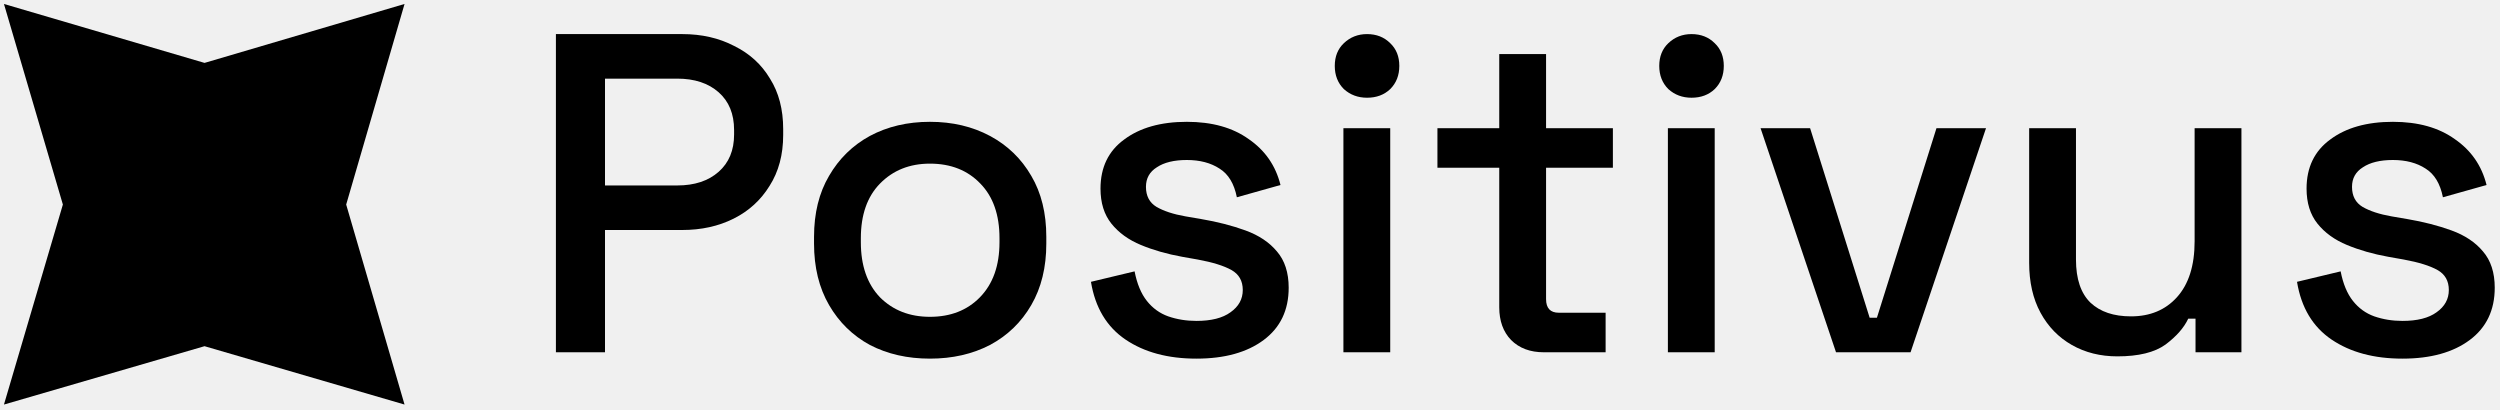
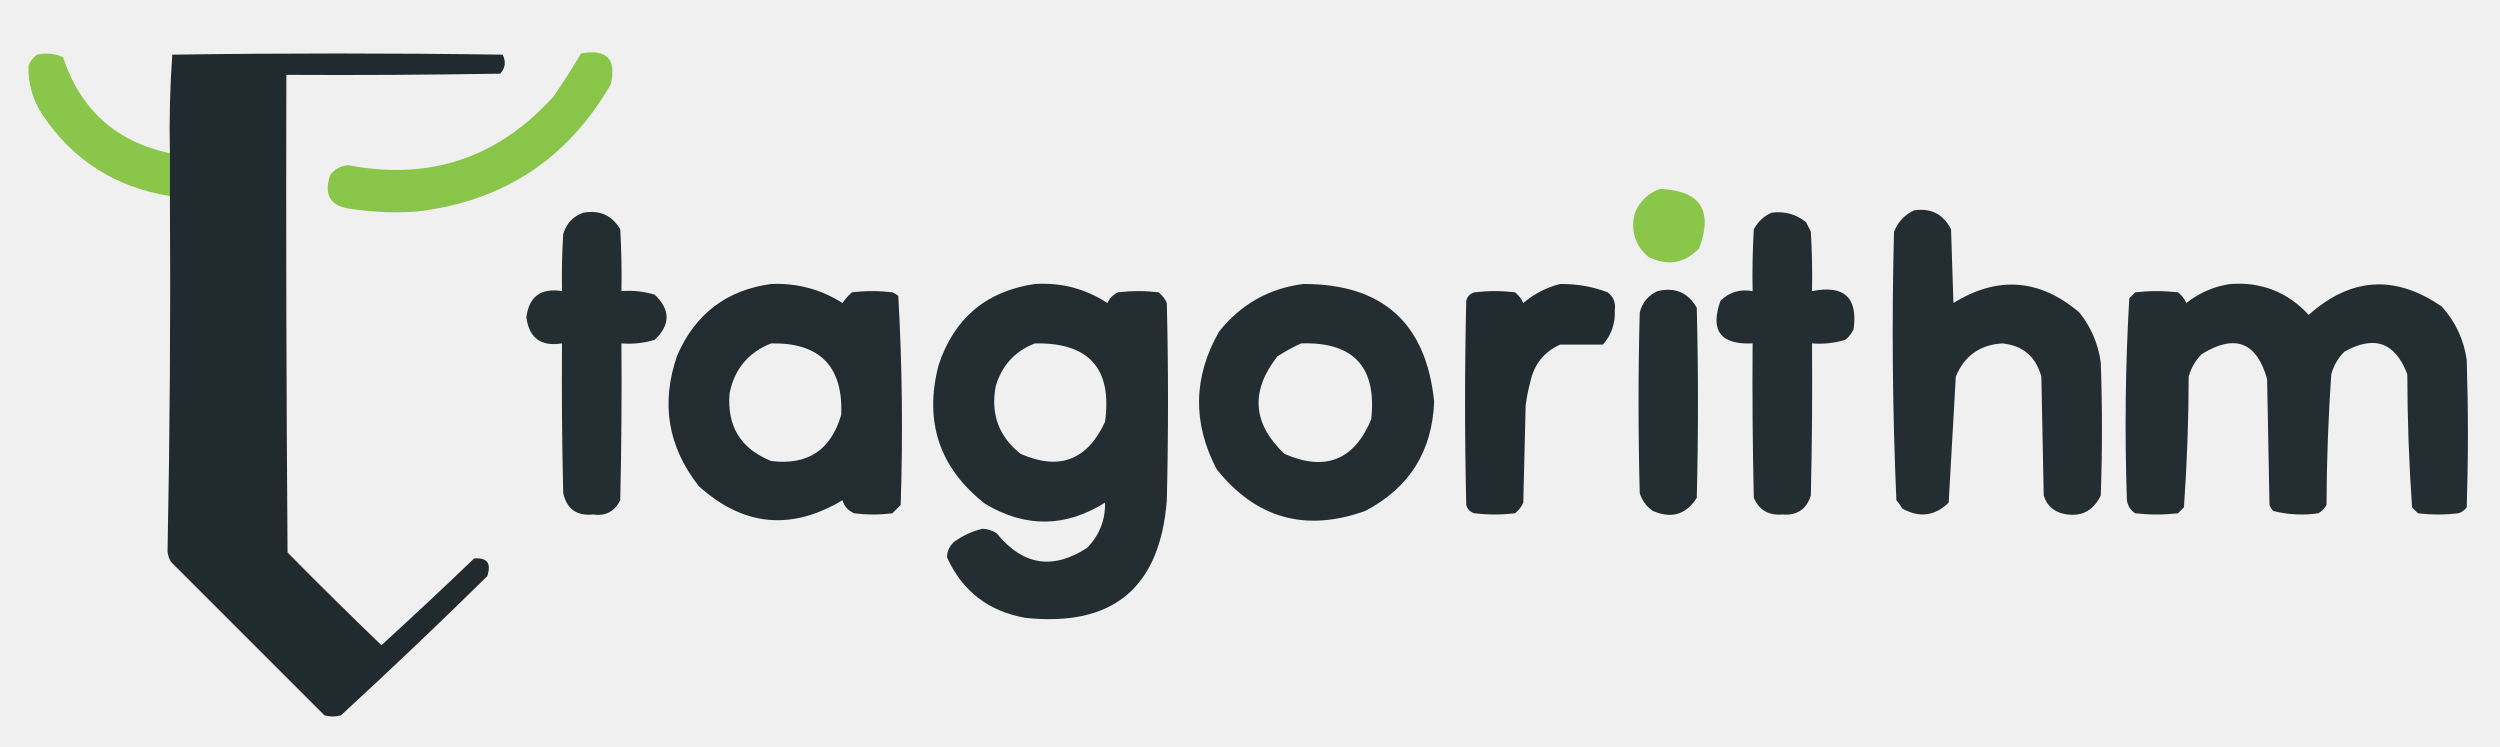
- <svg xmlns="http://www.w3.org/2000/svg" width="220" height="36" viewBox="0 0 220 36" fill="none">
-   <g clip-path="url(#clip0_330_1194)">
-     <path d="M17.999 5.535L35.6 0.349L30.464 18L35.6 35.601L17.999 30.465L0.348 35.601L5.533 18L0.348 0.349L17.999 5.535Z" fill="black" />
+ <svg xmlns="http://www.w3.org/2000/svg" version="1.1" width="1052px" height="314px" style="shape-rendering:geometricPrecision; text-rendering:geometricPrecision; image-rendering:optimizeQuality; fill-rule:evenodd; clip-rule:evenodd">
+   <g>
+     <path style="opacity:0.94" fill="#83c340" d="M 71.5,64.5 C 71.5,70.5 71.5,76.5 71.5,82.5C 48.665,78.844 30.832,67.51 18,48.5C 13.745,42.077 11.745,35.077 12,27.5C 12.784,25.714 13.951,24.214 15.5,23C 19.295,22.163 22.961,22.496 26.5,24C 33.783,46.118 48.783,59.618 71.5,64.5 Z" />
  </g>
-   <path d="M48.92 31V3H60.04C61.747 3 63.267 3.347 64.6 4.04C65.96 4.707 67.013 5.667 67.76 6.92C68.533 8.147 68.92 9.627 68.92 11.36V11.88C68.92 13.613 68.52 15.107 67.72 16.36C66.947 17.613 65.893 18.573 64.56 19.24C63.227 19.907 61.72 20.24 60.04 20.24H53.24V31H48.92ZM53.24 16.32H59.6C61.12 16.32 62.333 15.92 63.24 15.12C64.147 14.32 64.6 13.227 64.6 11.84V11.44C64.6 10.027 64.147 8.92 63.24 8.12C62.333 7.32 61.12 6.92 59.6 6.92H53.24V16.32Z" fill="black" />
-   <path d="M81.835 31.56C79.861 31.56 78.101 31.16 76.555 30.36C75.035 29.533 73.835 28.36 72.955 26.84C72.075 25.32 71.635 23.52 71.635 21.44V20.84C71.635 18.76 72.075 16.973 72.955 15.48C73.835 13.96 75.035 12.787 76.555 11.96C78.101 11.133 79.861 10.72 81.835 10.72C83.808 10.72 85.568 11.133 87.115 11.96C88.661 12.787 89.875 13.96 90.755 15.48C91.635 16.973 92.075 18.76 92.075 20.84V21.44C92.075 23.52 91.635 25.32 90.755 26.84C89.875 28.36 88.661 29.533 87.115 30.36C85.568 31.16 83.808 31.56 81.835 31.56ZM81.835 27.88C83.648 27.88 85.115 27.307 86.235 26.16C87.381 24.987 87.955 23.373 87.955 21.32V20.96C87.955 18.907 87.395 17.307 86.275 16.16C85.155 14.987 83.675 14.4 81.835 14.4C80.048 14.4 78.581 14.987 77.435 16.16C76.315 17.307 75.755 18.907 75.755 20.96V21.32C75.755 23.373 76.315 24.987 77.435 26.16C78.581 27.307 80.048 27.88 81.835 27.88Z" fill="black" />
-   <path d="M105.284 31.56C102.777 31.56 100.697 31 99.044 29.88C97.391 28.76 96.377 27.067 96.004 24.8L99.844 23.88C100.057 24.973 100.417 25.84 100.924 26.48C101.431 27.12 102.057 27.573 102.804 27.84C103.577 28.107 104.404 28.24 105.284 28.24C106.591 28.24 107.591 27.987 108.284 27.48C109.004 26.973 109.364 26.32 109.364 25.52C109.364 24.72 109.031 24.133 108.364 23.76C107.697 23.387 106.711 23.08 105.404 22.84L104.044 22.6C102.711 22.36 101.497 22.013 100.404 21.56C99.311 21.107 98.444 20.48 97.804 19.68C97.164 18.88 96.844 17.853 96.844 16.6C96.844 14.733 97.537 13.293 98.924 12.28C100.311 11.24 102.151 10.72 104.444 10.72C106.657 10.72 108.471 11.227 109.884 12.24C111.324 13.227 112.257 14.573 112.684 16.28L108.844 17.36C108.604 16.16 108.097 15.32 107.324 14.84C106.551 14.333 105.591 14.08 104.444 14.08C103.324 14.08 102.444 14.293 101.804 14.72C101.164 15.12 100.844 15.693 100.844 16.44C100.844 17.24 101.151 17.827 101.764 18.2C102.404 18.573 103.257 18.853 104.324 19.04L105.724 19.28C107.137 19.52 108.431 19.853 109.604 20.28C110.777 20.707 111.697 21.32 112.364 22.12C113.057 22.92 113.404 23.987 113.404 25.32C113.404 27.293 112.671 28.827 111.204 29.92C109.737 31.013 107.764 31.56 105.284 31.56Z" fill="black" />
-   <path d="M118.22 31V11.28H122.34V31H118.22ZM120.3 8.6C119.5 8.6 118.82 8.347 118.26 7.84C117.726 7.307 117.46 6.627 117.46 5.8C117.46 4.973 117.726 4.307 118.26 3.8C118.82 3.267 119.5 3 120.3 3C121.126 3 121.806 3.267 122.34 3.8C122.873 4.307 123.14 4.973 123.14 5.8C123.14 6.627 122.873 7.307 122.34 7.84C121.806 8.347 121.126 8.6 120.3 8.6Z" fill="black" />
-   <path d="M135.854 31C134.654 31 133.694 30.64 132.974 29.92C132.281 29.2 131.934 28.24 131.934 27.04V14.76H126.494V11.28H131.934V4.76H136.054V11.28H141.934V14.76H136.054V26.32C136.054 27.12 136.427 27.52 137.174 27.52H141.294V31H135.854Z" fill="black" />
-   <path d="M146.774 31V11.28H150.894V31H146.774ZM148.854 8.6C148.054 8.6 147.374 8.347 146.814 7.84C146.281 7.307 146.014 6.627 146.014 5.8C146.014 4.973 146.281 4.307 146.814 3.8C147.374 3.267 148.054 3 148.854 3C149.681 3 150.361 3.267 150.894 3.8C151.428 4.307 151.694 4.973 151.694 5.8C151.694 6.627 151.428 7.307 150.894 7.84C150.361 8.347 149.681 8.6 148.854 8.6Z" fill="black" />
-   <path d="M161.569 31L154.929 11.28H159.289L164.529 27.96H165.169L170.409 11.28H174.769L168.129 31H161.569Z" fill="black" />
-   <path d="M186.326 31.36C184.833 31.36 183.5 31.027 182.326 30.36C181.153 29.693 180.233 28.747 179.566 27.52C178.9 26.293 178.566 24.827 178.566 23.12V11.28H182.686V22.84C182.686 24.547 183.113 25.813 183.966 26.64C184.82 27.44 186.006 27.84 187.526 27.84C189.206 27.84 190.553 27.28 191.566 26.16C192.606 25.013 193.126 23.373 193.126 21.24V11.28H197.246V31H193.206V28.04H192.566C192.193 28.84 191.526 29.6 190.566 30.32C189.606 31.013 188.193 31.36 186.326 31.36Z" fill="black" />
-   <path d="M211.417 31.56C208.91 31.56 206.83 31 205.177 29.88C203.523 28.76 202.51 27.067 202.137 24.8L205.977 23.88C206.19 24.973 206.55 25.84 207.057 26.48C207.563 27.12 208.19 27.573 208.937 27.84C209.71 28.107 210.537 28.24 211.417 28.24C212.723 28.24 213.723 27.987 214.417 27.48C215.137 26.973 215.497 26.32 215.497 25.52C215.497 24.72 215.163 24.133 214.497 23.76C213.83 23.387 212.843 23.08 211.537 22.84L210.177 22.6C208.843 22.36 207.63 22.013 206.537 21.56C205.443 21.107 204.577 20.48 203.937 19.68C203.297 18.88 202.977 17.853 202.977 16.6C202.977 14.733 203.67 13.293 205.057 12.28C206.443 11.24 208.283 10.72 210.577 10.72C212.79 10.72 214.603 11.227 216.017 12.24C217.457 13.227 218.39 14.573 218.817 16.28L214.977 17.36C214.737 16.16 214.23 15.32 213.457 14.84C212.683 14.333 211.723 14.08 210.577 14.08C209.457 14.08 208.577 14.293 207.937 14.72C207.297 15.12 206.977 15.693 206.977 16.44C206.977 17.24 207.283 17.827 207.897 18.2C208.537 18.573 209.39 18.853 210.457 19.04L211.857 19.28C213.27 19.52 214.563 19.853 215.737 20.28C216.91 20.707 217.83 21.32 218.497 22.12C219.19 22.92 219.537 23.987 219.537 25.32C219.537 27.293 218.803 28.827 217.337 29.92C215.87 31.013 213.897 31.56 211.417 31.56Z" fill="black" />
-   <defs>
-     <clipPath id="clip0_330_1194">
-       <rect width="36" height="36" fill="white" />
-     </clipPath>
-   </defs>
+   <g>
+     <path style="opacity:0.979" fill="#1d262a" d="M 71.5,82.5 C 71.5,76.5 71.5,70.5 71.5,64.5C 71.177,50.588 71.51,36.754 72.5,23C 118.833,22.333 165.167,22.333 211.5,23C 213.013,25.916 212.68,28.582 210.5,31C 180.502,31.5 150.502,31.667 120.5,31.5C 120.333,98.501 120.5,165.501 121,232.5C 134.014,245.681 147.181,258.681 160.5,271.5C 173.651,259.517 186.651,247.35 199.5,235C 205.04,234.557 206.873,237.057 205,242.5C 184.803,262.365 164.303,281.865 143.5,301C 141.167,301.667 138.833,301.667 136.5,301C 115,279.5 93.5,258 72,236.5C 71.125,235.127 70.625,233.627 70.5,232C 71.489,182.186 71.822,132.353 71.5,82.5 Z" />
+   </g>
+   <g>
+     <path style="opacity:0.942" fill="#83c340" d="M 244.5,22.5 C 255.33,20.496 259.497,24.83 257,35.5C 238.891,66.912 211.724,84.746 175.5,89C 166.468,89.665 157.468,89.332 148.5,88C 139.151,87.126 135.985,82.292 139,73.5C 140.921,71.133 143.421,69.8 146.5,69.5C 180.833,76.112 209.666,66.445 233,40.5C 237.057,34.616 240.89,28.616 244.5,22.5 Z" />
+   </g>
+   <g>
+     <path style="opacity:0.94" fill="#83c340" d="M 698.5,79.5 C 715.506,80.172 721.006,88.505 715,104.5C 708.738,110.93 701.571,112.097 693.5,108C 687.885,103.032 686.052,96.865 688,89.5C 690.106,84.557 693.606,81.224 698.5,79.5 Z" />
+   </g>
+   <g>
+     <path style="opacity:0.966" fill="#1d262a" d="M 805.5,88.5 C 812.623,87.479 817.79,90.146 821,96.5C 821.333,106.833 821.667,117.167 822,127.5C 840.644,115.979 858.31,117.312 875,131.5C 879.907,137.651 882.907,144.651 884,152.5C 884.667,171.167 884.667,189.833 884,208.5C 880.628,215.433 875.128,217.933 867.5,216C 863.667,214.833 861.167,212.333 860,208.5C 859.667,191.833 859.333,175.167 859,158.5C 856.689,150.019 851.189,145.353 842.5,144.5C 833.068,145.129 826.568,149.795 823,158.5C 822.015,176.18 821.015,193.847 820,211.5C 814.221,217.164 807.721,217.997 800.5,214C 799.789,212.745 798.956,211.579 798,210.5C 796.352,172.893 796.019,135.227 797,97.5C 798.688,93.315 801.521,90.315 805.5,88.5 Z" />
+   </g>
+   <g>
+     <path style="opacity:0.966" fill="#1d262a" d="M 245.5,89.5 C 252.387,88.286 257.553,90.619 261,96.5C 261.5,105.16 261.666,113.827 261.5,122.5C 266.297,122.121 270.964,122.621 275.5,124C 282.167,130.333 282.167,136.667 275.5,143C 270.964,144.379 266.297,144.879 261.5,144.5C 261.667,166.503 261.5,188.503 261,210.5C 258.654,215.257 254.821,217.257 249.5,216.5C 242.681,217.181 238.515,214.181 237,207.5C 236.5,186.503 236.333,165.503 236.5,144.5C 227.629,145.913 222.629,142.246 221.5,133.5C 222.629,124.754 227.629,121.087 236.5,122.5C 236.334,114.493 236.5,106.493 237,98.5C 238.351,93.985 241.185,90.985 245.5,89.5 Z" />
+   </g>
+   <g>
+     <path style="opacity:0.966" fill="#1d262a" d="M 745.5,89.5 C 750.951,88.779 755.785,90.112 760,93.5C 760.667,94.833 761.333,96.167 762,97.5C 762.5,105.827 762.666,114.16 762.5,122.5C 775.982,119.822 781.816,125.156 780,138.5C 779.215,140.286 778.049,141.786 776.5,143C 771.964,144.379 767.297,144.879 762.5,144.5C 762.667,165.836 762.5,187.169 762,208.5C 760.15,214.344 756.15,217.011 750,216.5C 744.264,216.971 740.264,214.637 738,209.5C 737.5,187.836 737.333,166.169 737.5,144.5C 723.992,145.132 719.492,139.132 724,126.5C 727.735,122.904 732.235,121.571 737.5,122.5C 737.334,113.827 737.5,105.16 738,96.5C 739.742,93.254 742.242,90.921 745.5,89.5 Z" />
+   </g>
+   <g>
+     <path style="opacity:0.97" fill="#1d262a" d="M 324.5,119.5 C 335.376,119.052 345.376,121.718 354.5,127.5C 355.648,125.851 356.981,124.351 358.5,123C 364.167,122.333 369.833,122.333 375.5,123C 376.416,123.374 377.25,123.874 378,124.5C 379.65,153.747 379.983,183.081 379,212.5C 377.833,213.667 376.667,214.833 375.5,216C 370.167,216.667 364.833,216.667 359.5,216C 356.96,214.96 355.293,213.126 354.5,210.5C 332.854,223.44 312.687,221.44 294,204.5C 280.978,187.869 277.978,169.535 285,149.5C 292.605,132.049 305.772,122.049 324.5,119.5 Z M 324.5,144.5 C 344.955,144.122 354.789,154.122 354,174.5C 349.698,189.399 339.865,195.899 324.5,194C 311.681,188.837 305.847,179.337 307,165.5C 309.079,155.263 314.912,148.263 324.5,144.5 Z" />
+   </g>
+   <g>
+     <path style="opacity:0.963" fill="#1d262a" d="M 435.5,119.5 C 446.567,118.817 456.733,121.483 466,127.5C 466.948,125.43 468.448,123.93 470.5,123C 476.167,122.333 481.833,122.333 487.5,123C 489.049,124.214 490.215,125.714 491,127.5C 491.667,155.167 491.667,182.833 491,210.5C 488.134,247.364 468.301,263.864 431.5,260C 415.916,257.231 404.916,248.731 398.5,234.5C 398.556,231.889 399.556,229.722 401.5,228C 405.132,225.35 409.132,223.517 413.5,222.5C 415.689,222.594 417.689,223.261 419.5,224.5C 430.393,237.932 443.06,239.932 457.5,230.5C 462.658,225.19 465.158,218.857 465,211.5C 448.341,221.981 431.508,222.148 414.5,212C 395.232,196.864 388.732,177.364 395,153.5C 401.585,133.808 415.085,122.474 435.5,119.5 Z M 435.5,144.5 C 458.25,144.079 468.084,155.079 465,177.5C 457.573,193.632 445.739,198.132 429.5,191C 420.3,183.746 416.8,174.246 419,162.5C 421.619,153.719 427.119,147.719 435.5,144.5 Z" />
+   </g>
+   <g>
+     <path style="opacity:0.962" fill="#1d262a" d="M 548.5,119.5 C 581.789,119.466 600.123,135.966 603.5,169C 602.682,189.98 593.015,205.314 574.5,215C 549.387,224.016 528.554,218.183 512,197.5C 501.745,177.956 502.078,158.623 513,139.5C 522.221,127.978 534.054,121.312 548.5,119.5 Z M 547.5,144.5 C 569.606,143.775 579.439,154.441 577,176.5C 569.836,193.659 557.669,198.493 540.5,191C 527.059,178.259 526.059,164.592 537.5,150C 540.767,147.87 544.1,146.037 547.5,144.5 Z" />
+   </g>
+   <g>
+     <path style="opacity:0.973" fill="#1d262a" d="M 656.5,119.5 C 663.408,119.415 670.075,120.581 676.5,123C 678.949,124.863 679.949,127.363 679.5,130.5C 679.76,136.084 678.094,140.917 674.5,145C 668.5,145 662.5,145 656.5,145C 649.773,148.065 645.606,153.231 644,160.5C 643.118,163.789 642.452,167.123 642,170.5C 641.667,184.167 641.333,197.833 641,211.5C 640.215,213.286 639.049,214.786 637.5,216C 631.833,216.667 626.167,216.667 620.5,216C 618.667,215.5 617.5,214.333 617,212.5C 616.333,183.833 616.333,155.167 617,126.5C 617.5,124.667 618.667,123.5 620.5,123C 626.167,122.333 631.833,122.333 637.5,123C 639.049,124.214 640.215,125.714 641,127.5C 645.643,123.597 650.809,120.93 656.5,119.5 Z" />
+   </g>
+   <g>
+     <path style="opacity:0.962" fill="#1d262a" d="M 938.5,119.5 C 951.632,118.571 962.632,122.904 971.5,132.5C 989.261,116.656 1007.93,115.489 1027.5,129C 1033.28,135.394 1036.78,142.894 1038,151.5C 1038.67,172.167 1038.67,192.833 1038,213.5C 1037.1,214.701 1035.93,215.535 1034.5,216C 1028.83,216.667 1023.17,216.667 1017.5,216C 1016.67,215.167 1015.83,214.333 1015,213.5C 1013.69,194.923 1013.03,176.257 1013,157.5C 1007.95,144.068 999.121,140.902 986.5,148C 983.836,150.669 982.002,153.836 981,157.5C 979.734,175.79 979.067,194.123 979,212.5C 978.167,214 977,215.167 975.5,216C 969.056,216.915 962.723,216.581 956.5,215C 955.874,214.25 955.374,213.416 955,212.5C 954.667,194.833 954.333,177.167 954,159.5C 949.6,143.891 940.434,140.391 926.5,149C 923.836,151.669 922.002,154.836 921,158.5C 920.961,176.899 920.294,195.232 919,213.5C 918.167,214.333 917.333,215.167 916.5,216C 910.5,216.667 904.5,216.667 898.5,216C 896.513,214.681 895.346,212.848 895,210.5C 894.025,182.105 894.358,153.772 896,125.5C 896.833,124.667 897.667,123.833 898.5,123C 904.5,122.333 910.5,122.333 916.5,123C 918.049,124.214 919.215,125.714 920,127.5C 925.53,123.164 931.696,120.497 938.5,119.5 Z" />
+   </g>
+   <g>
+     <path style="opacity:0.969" fill="#1d262a" d="M 697.5,122.5 C 704.852,120.759 710.352,123.092 714,129.5C 714.667,156.167 714.667,182.833 714,209.5C 709.513,216.549 703.346,218.383 695.5,215C 692.813,213.125 690.979,210.625 690,207.5C 689.333,182.167 689.333,156.833 690,131.5C 691.113,127.234 693.613,124.234 697.5,122.5 Z" />
+   </g>
</svg>
